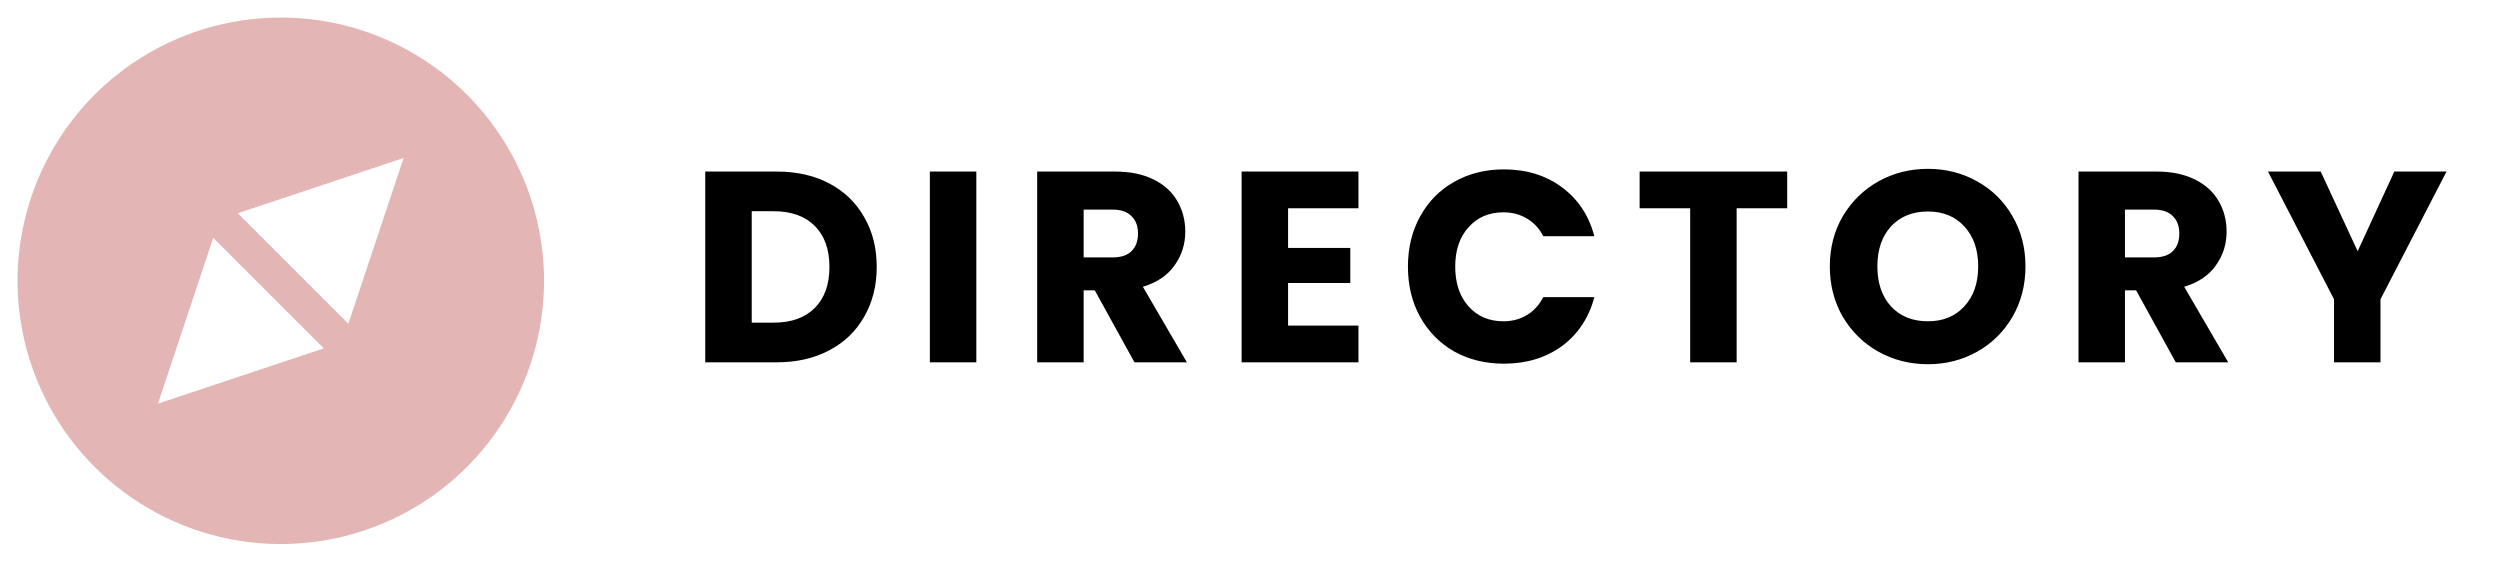
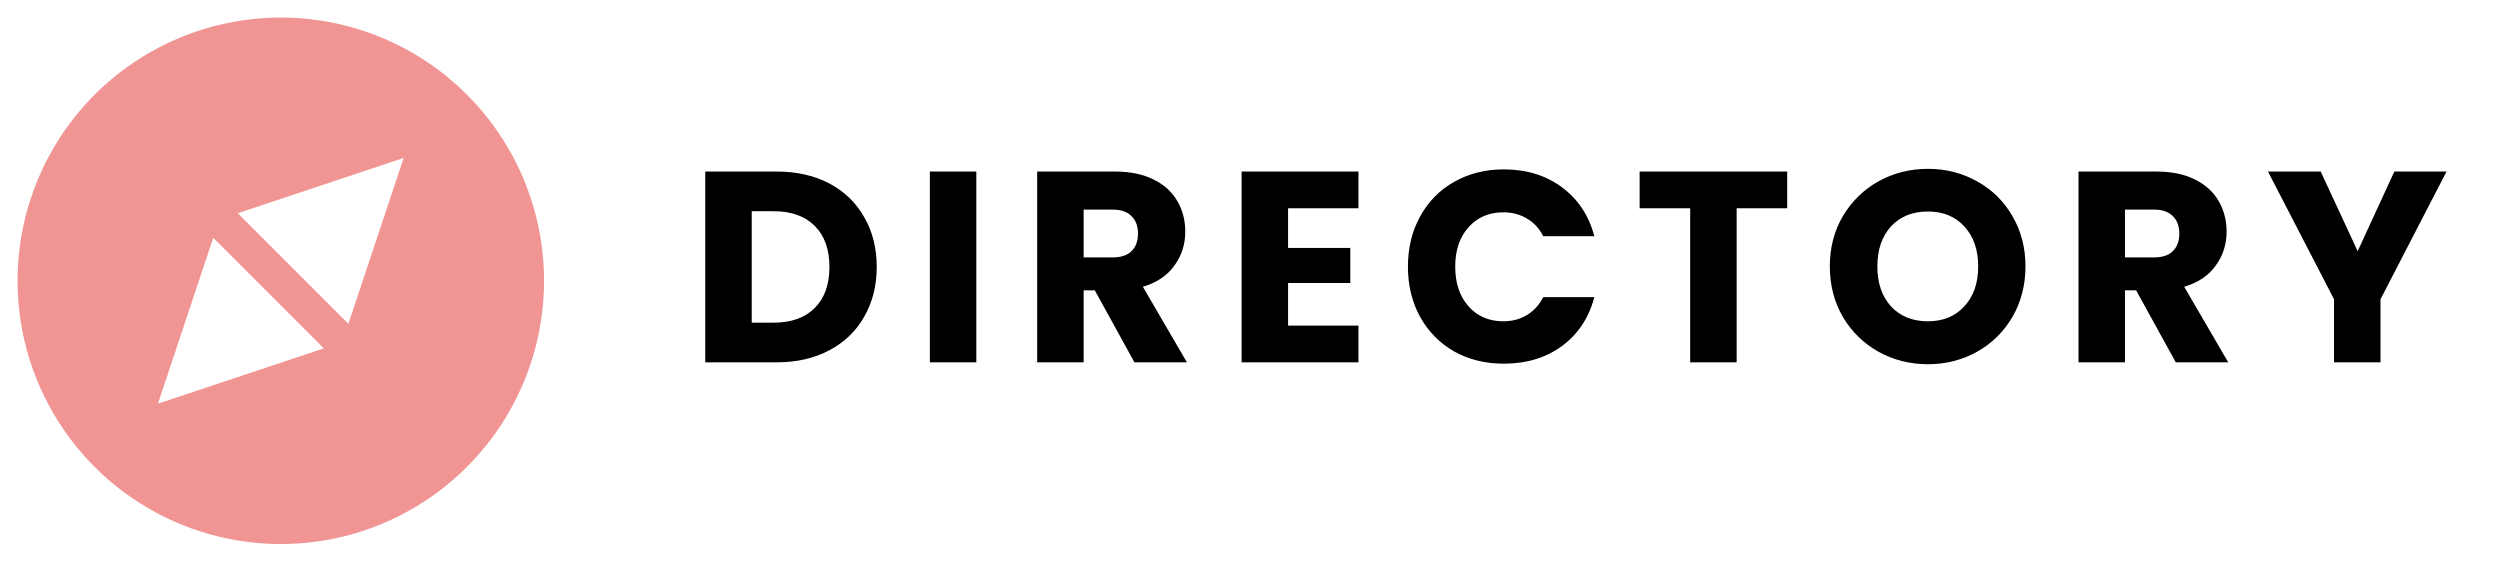
<svg xmlns="http://www.w3.org/2000/svg" width="138" height="31" viewBox="0 0 138 31" fill="none">
  <path d="M42.875 9.47C43.985 9.47 44.955 9.69 45.785 10.13C46.615 10.57 47.255 11.19 47.705 11.99C48.165 12.78 48.395 13.695 48.395 14.735C48.395 15.765 48.165 16.68 47.705 17.48C47.255 18.28 46.61 18.9 45.77 19.34C44.94 19.78 43.975 20 42.875 20H38.93V9.47H42.875ZM42.71 17.81C43.68 17.81 44.435 17.54 44.975 17C45.515 16.46 45.785 15.705 45.785 14.735C45.785 13.765 45.515 13.01 44.975 12.47C44.435 11.93 43.68 11.66 42.71 11.66H41.495V17.81H42.71ZM53.893 9.47V20H51.328V9.47H53.893ZM62.622 20L60.432 16.025H59.817V20H57.252V9.47H61.557C62.387 9.47 63.092 9.615 63.672 9.905C64.262 10.195 64.702 10.595 64.992 11.105C65.282 11.605 65.427 12.165 65.427 12.785C65.427 13.485 65.227 14.11 64.827 14.66C64.437 15.21 63.857 15.6 63.087 15.83L65.517 20H62.622ZM59.817 14.21H61.407C61.877 14.21 62.227 14.095 62.457 13.865C62.697 13.635 62.817 13.31 62.817 12.89C62.817 12.48 62.697 12.16 62.457 11.93C62.227 11.69 61.877 11.57 61.407 11.57H59.817V14.21ZM71.102 11.495V13.685H74.537V15.62H71.102V17.975H74.987V20H68.537V9.47H74.987V11.495H71.102ZM77.718 14.72C77.718 13.68 77.943 12.755 78.393 11.945C78.843 11.125 79.468 10.49 80.268 10.04C81.078 9.58 81.993 9.35 83.013 9.35C84.263 9.35 85.333 9.68 86.223 10.34C87.113 11 87.708 11.9 88.008 13.04H85.188C84.968 12.61 84.668 12.285 84.288 12.065C83.908 11.835 83.473 11.72 82.983 11.72C82.193 11.72 81.553 11.995 81.063 12.545C80.573 13.085 80.328 13.81 80.328 14.72C80.328 15.63 80.573 16.36 81.063 16.91C81.553 17.46 82.193 17.735 82.983 17.735C83.473 17.735 83.908 17.62 84.288 17.39C84.668 17.16 84.968 16.83 85.188 16.4H88.008C87.708 17.54 87.113 18.44 86.223 19.1C85.333 19.75 84.263 20.075 83.013 20.075C81.993 20.075 81.078 19.85 80.268 19.4C79.468 18.94 78.843 18.305 78.393 17.495C77.943 16.685 77.718 15.76 77.718 14.72ZM98.653 9.47V11.495H95.863V20H93.298V11.495H90.508V9.47H98.653ZM106.421 20.105C105.431 20.105 104.521 19.875 103.691 19.415C102.871 18.955 102.216 18.315 101.726 17.495C101.246 16.665 101.006 15.735 101.006 14.705C101.006 13.675 101.246 12.75 101.726 11.93C102.216 11.11 102.871 10.47 103.691 10.01C104.521 9.55 105.431 9.32 106.421 9.32C107.411 9.32 108.316 9.55 109.136 10.01C109.966 10.47 110.616 11.11 111.086 11.93C111.566 12.75 111.806 13.675 111.806 14.705C111.806 15.735 111.566 16.665 111.086 17.495C110.606 18.315 109.956 18.955 109.136 19.415C108.316 19.875 107.411 20.105 106.421 20.105ZM106.421 17.735C107.261 17.735 107.931 17.46 108.431 16.91C108.941 16.36 109.196 15.625 109.196 14.705C109.196 13.785 108.941 13.05 108.431 12.5C107.931 11.95 107.261 11.675 106.421 11.675C105.571 11.675 104.891 11.95 104.381 12.5C103.881 13.05 103.631 13.785 103.631 14.705C103.631 15.625 103.881 16.36 104.381 16.91C104.891 17.46 105.571 17.735 106.421 17.735ZM120.103 20L117.913 16.025H117.298V20H114.733V9.47H119.038C119.868 9.47 120.573 9.615 121.153 9.905C121.743 10.195 122.183 10.595 122.473 11.105C122.763 11.605 122.908 12.165 122.908 12.785C122.908 13.485 122.708 14.11 122.308 14.66C121.918 15.21 121.338 15.6 120.568 15.83L122.998 20H120.103ZM117.298 14.21H118.888C119.358 14.21 119.708 14.095 119.938 13.865C120.178 13.635 120.298 13.31 120.298 12.89C120.298 12.48 120.178 12.16 119.938 11.93C119.708 11.69 119.358 11.57 118.888 11.57H117.298V14.21ZM135.048 9.47L131.403 16.52V20H128.838V16.52L125.193 9.47H128.103L130.143 13.865L132.168 9.47H135.048Z" fill="black" />
-   <path d="M15.5 0.969C12.626 0.969 9.817 1.821 7.427 3.418C5.037 5.014 3.175 7.284 2.075 9.939C0.975 12.594 0.687 15.516 1.248 18.335C1.809 21.154 3.193 23.743 5.225 25.775C7.257 27.807 9.846 29.191 12.665 29.752C15.484 30.313 18.406 30.025 21.061 28.925C23.716 27.825 25.986 25.963 27.582 23.573C29.179 21.183 30.031 18.374 30.031 15.5C30.031 11.646 28.5 7.95 25.775 5.225C23.05 2.5 19.354 0.969 15.5 0.969V0.969ZM8.719 22.281L11.77 13.127L17.873 19.23L8.719 22.281ZM19.23 17.873L13.127 11.77L22.281 8.719L19.23 17.873Z" fill="#e3b5b5" />
+   <path d="M15.5 0.969C12.626 0.969 9.817 1.821 7.427 3.418C5.037 5.014 3.175 7.284 2.075 9.939C0.975 12.594 0.687 15.516 1.248 18.335C1.809 21.154 3.193 23.743 5.225 25.775C7.257 27.807 9.846 29.191 12.665 29.752C15.484 30.313 18.406 30.025 21.061 28.925C23.716 27.825 25.986 25.963 27.582 23.573C29.179 21.183 30.031 18.374 30.031 15.5C30.031 11.646 28.5 7.95 25.775 5.225C23.05 2.5 19.354 0.969 15.5 0.969V0.969ZM8.719 22.281L11.77 13.127L17.873 19.23L8.719 22.281ZM19.23 17.873L13.127 11.77L22.281 8.719L19.23 17.873Z" fill="#f19494" />
</svg>
